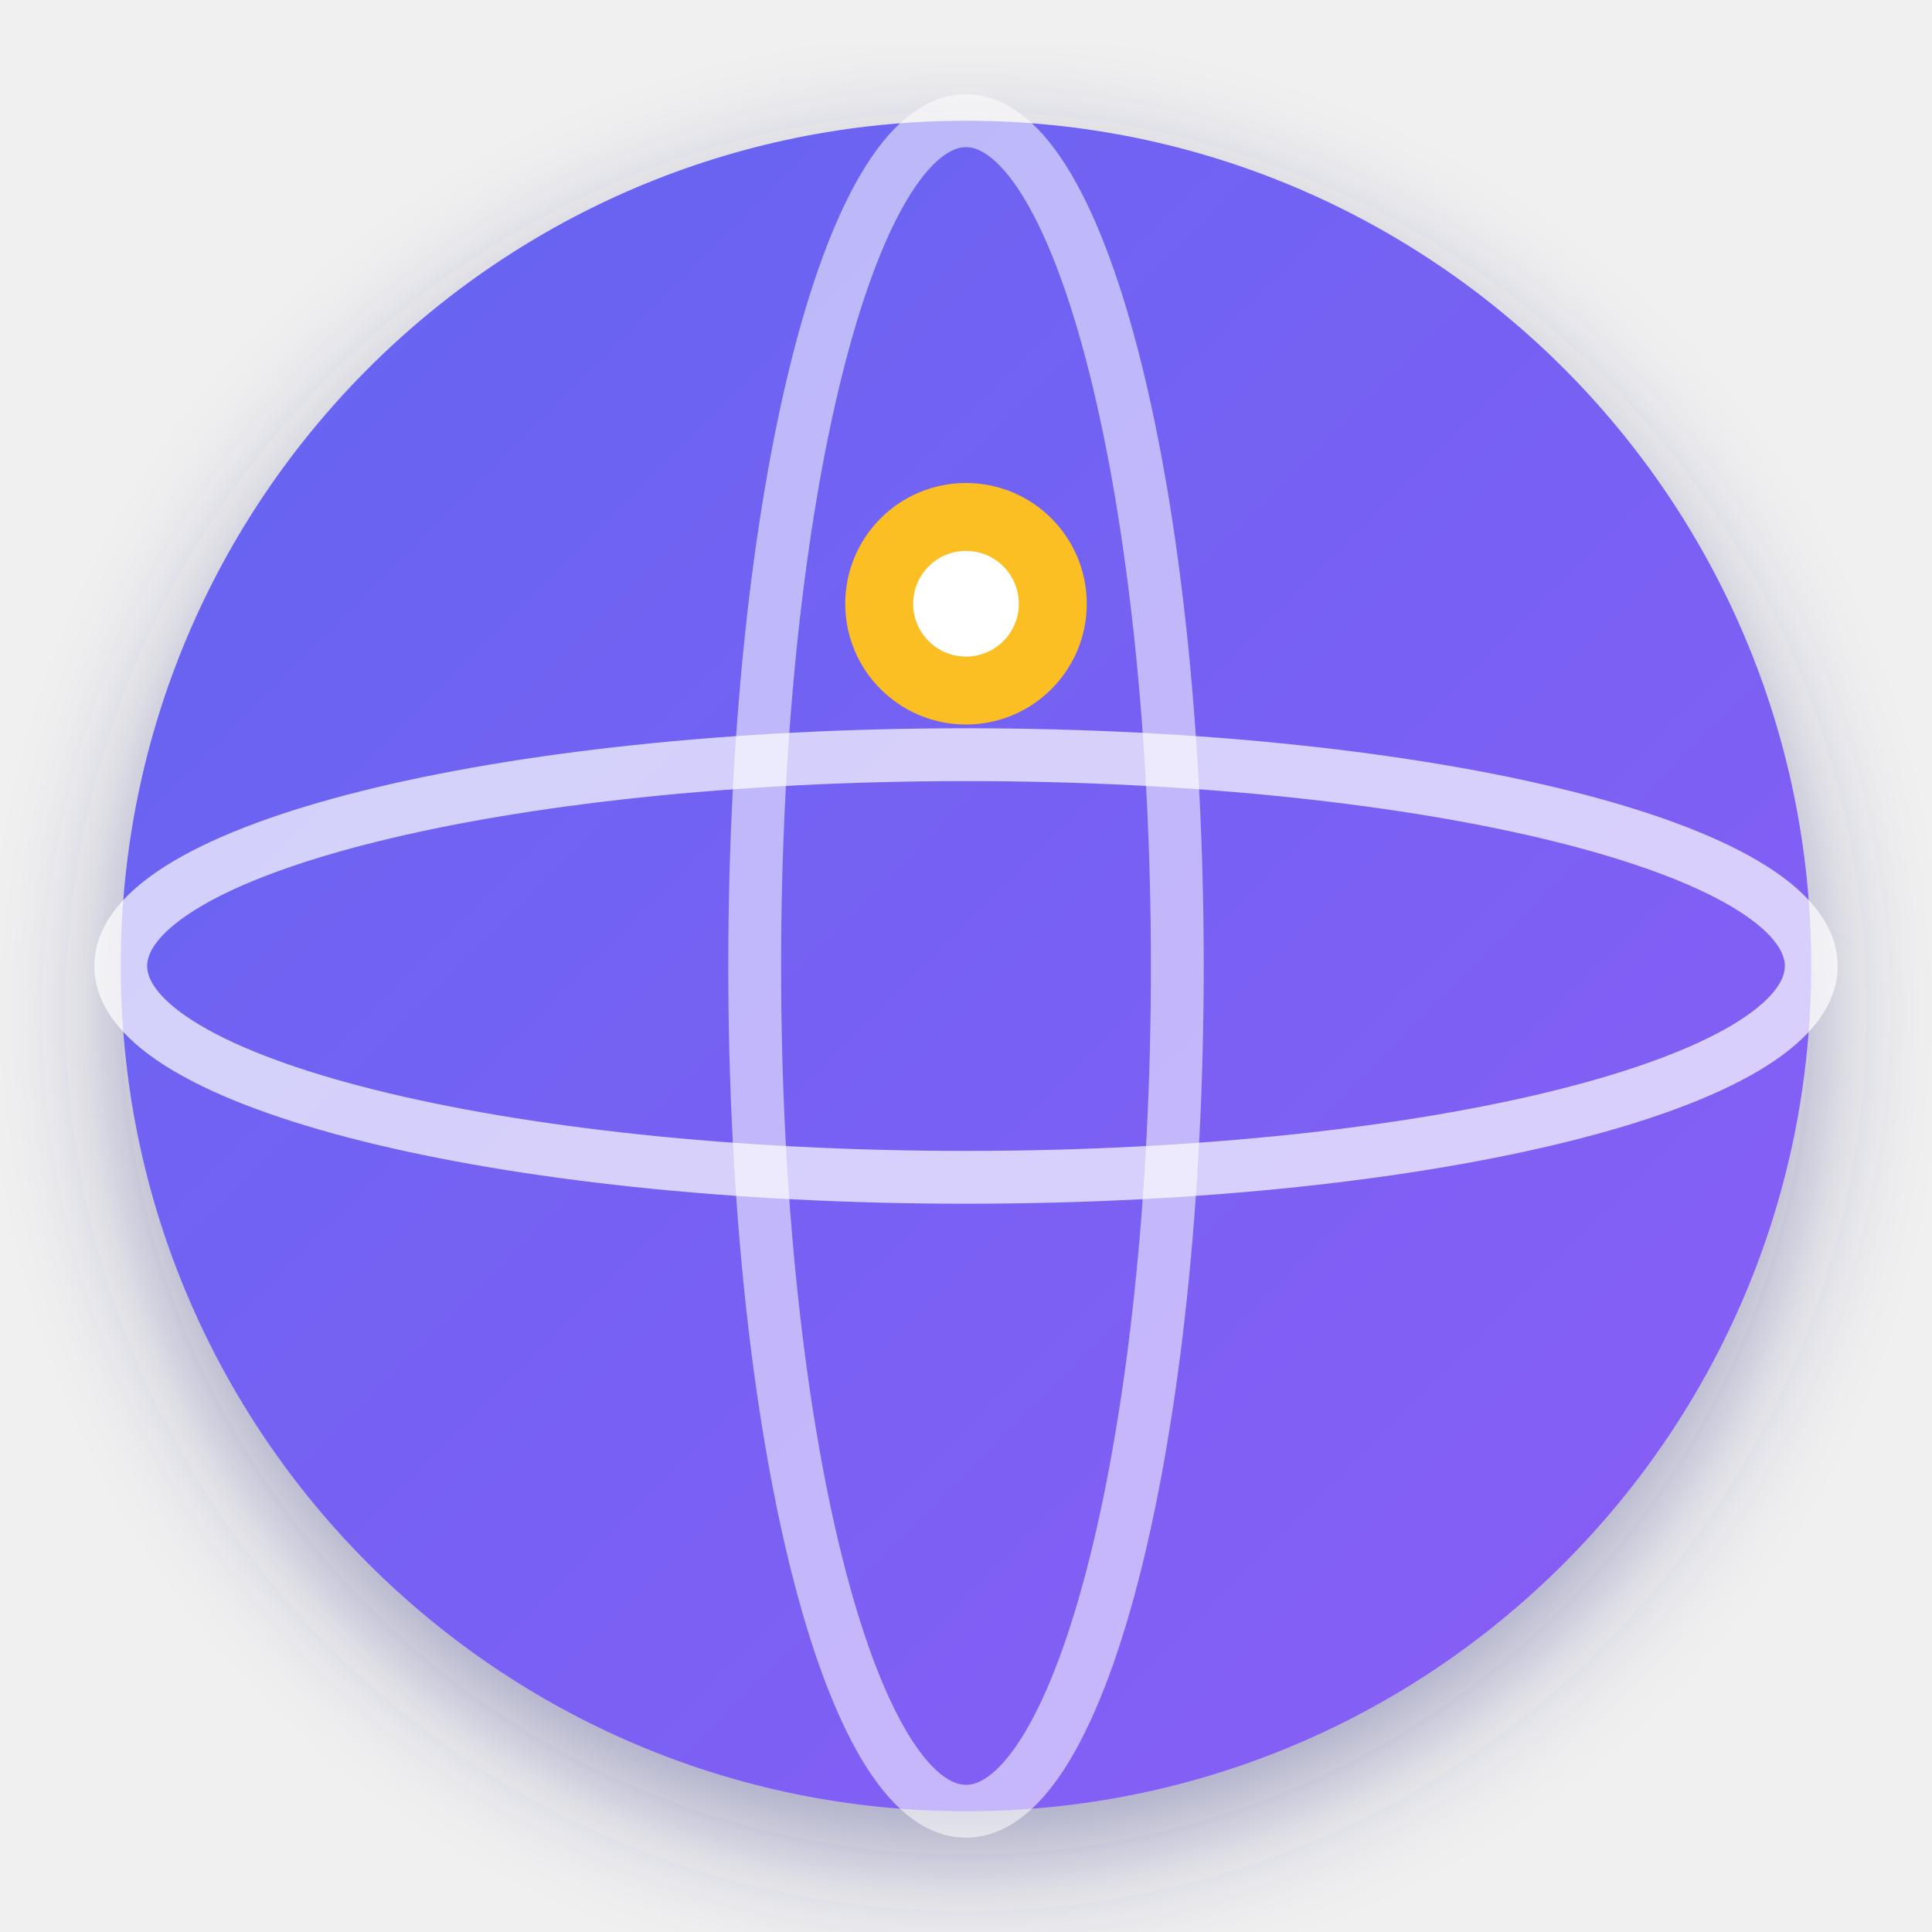
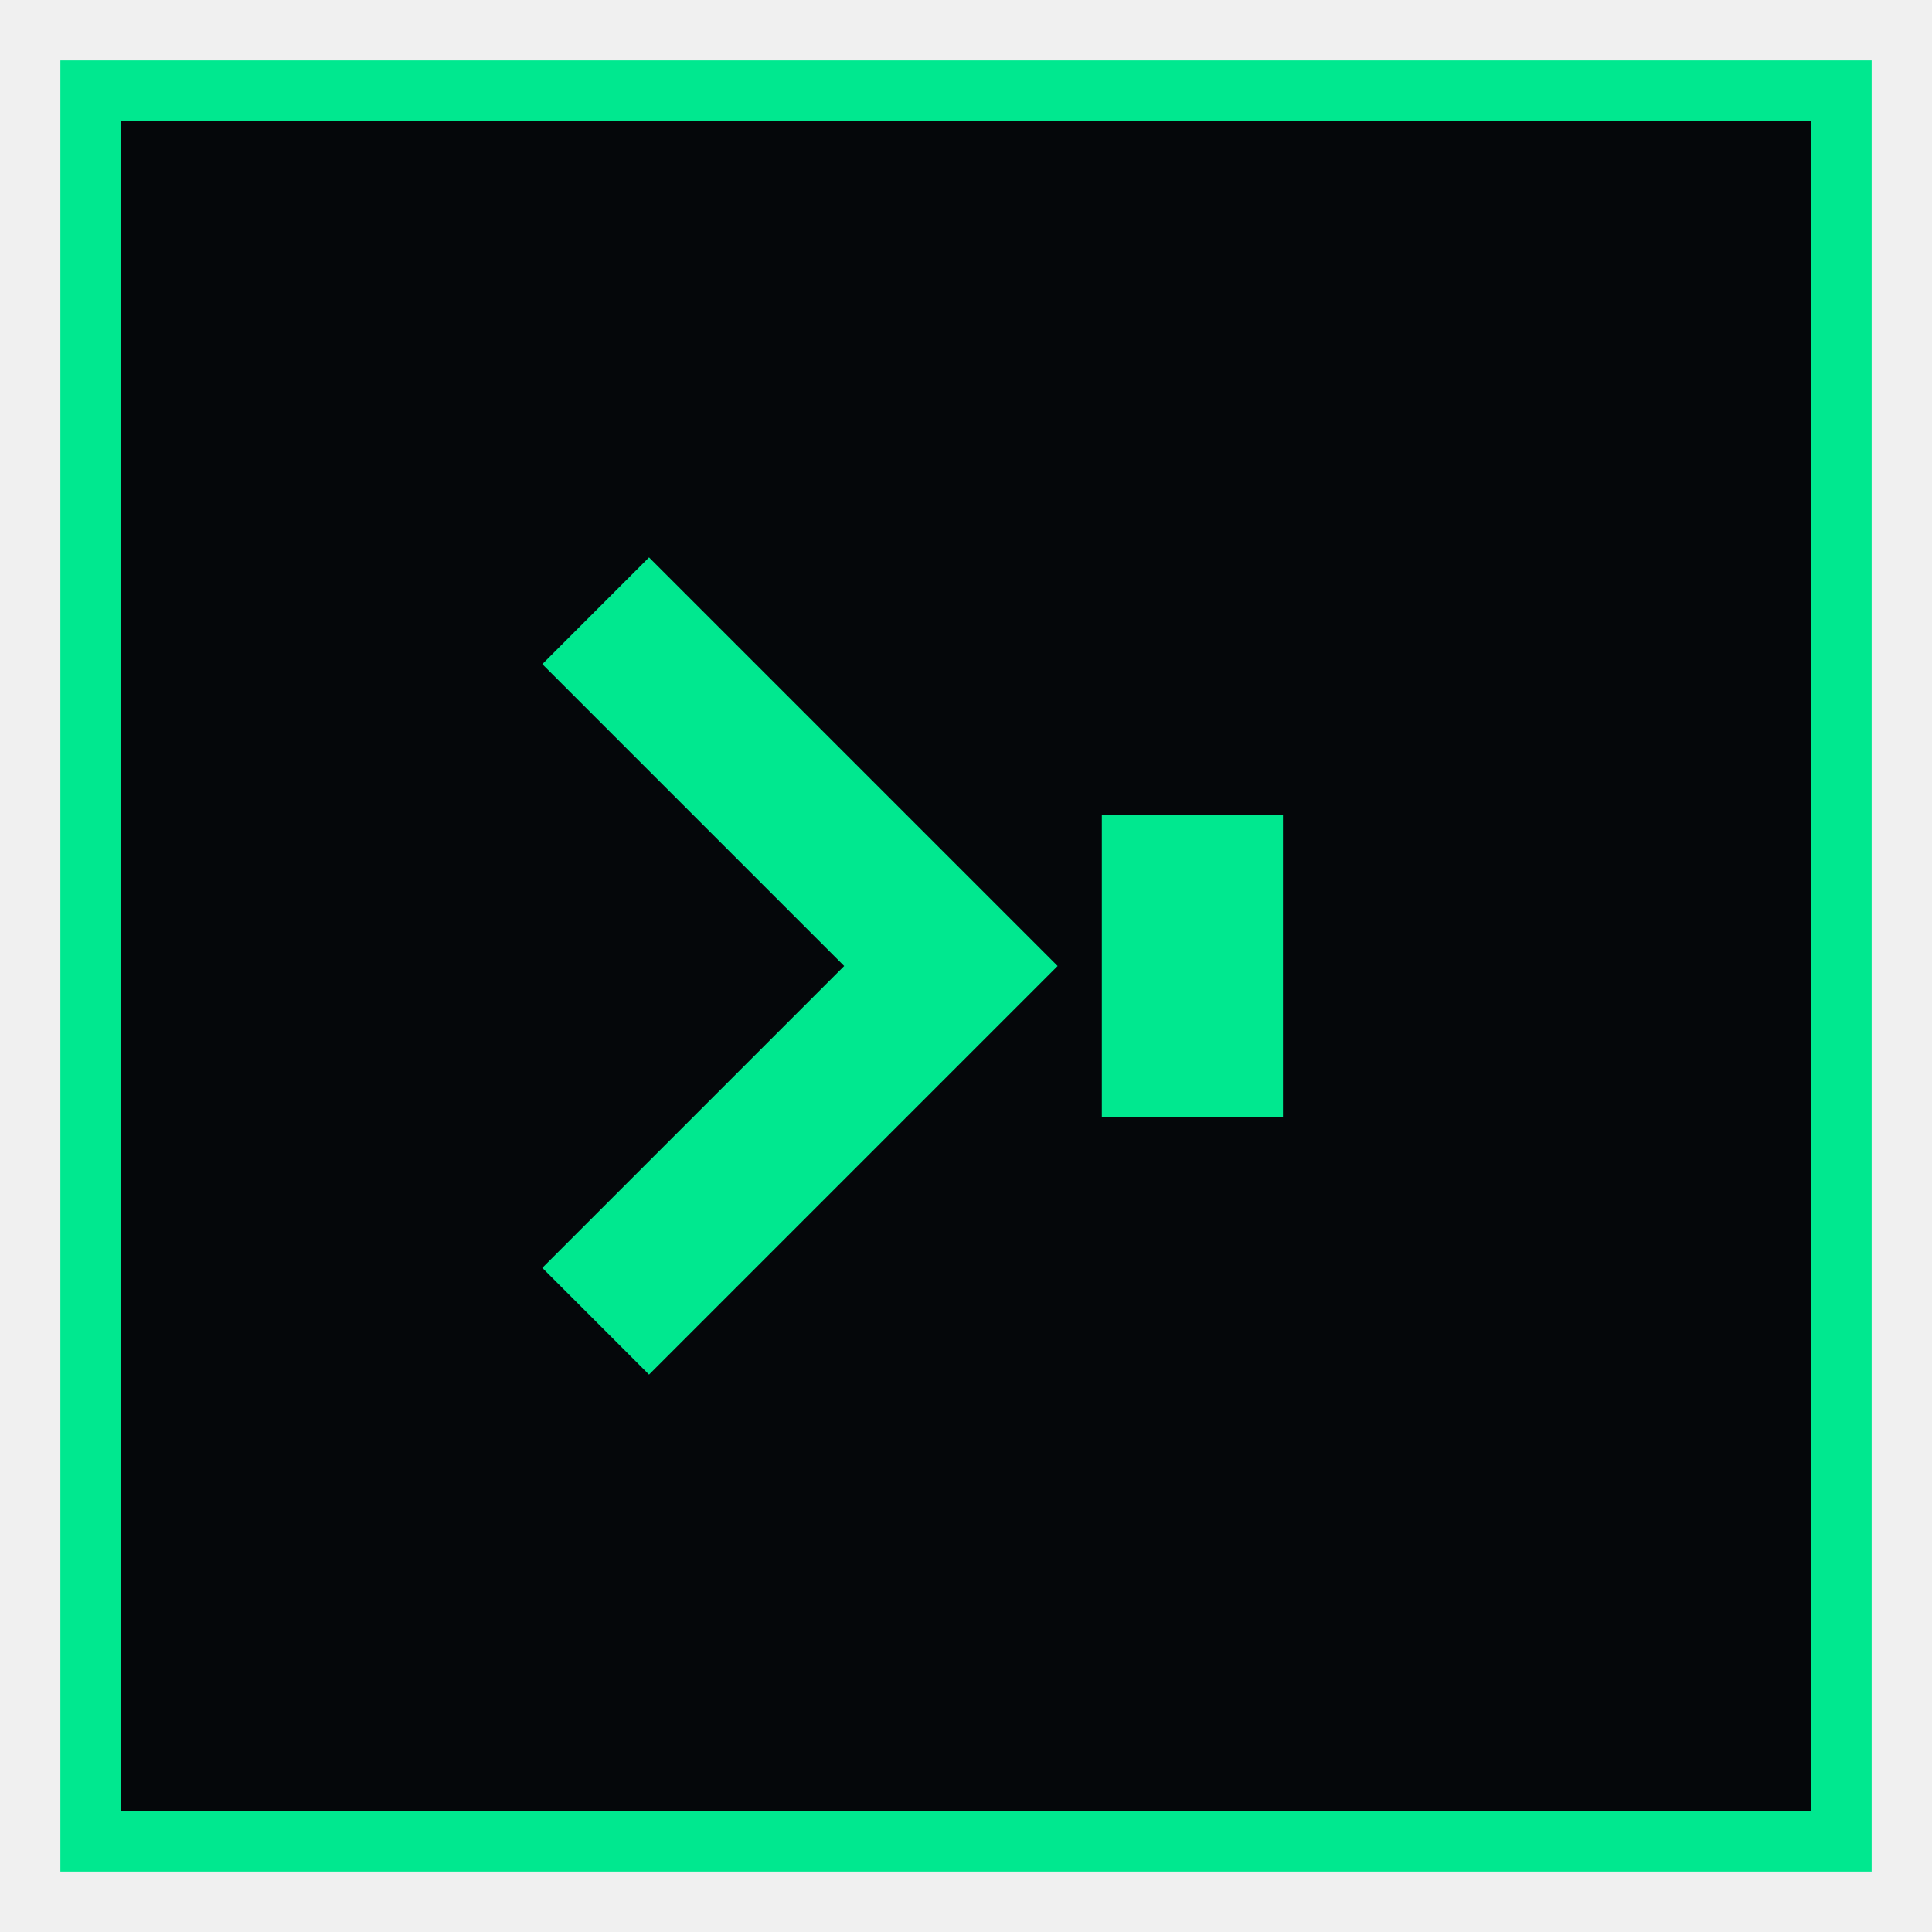
- <svg xmlns="http://www.w3.org/2000/svg" viewBox="0 0 128 128" width="128" height="128">
-   <defs>
-     <linearGradient id="bg" x1="0%" y1="0%" x2="100%" y2="100%">
-       <stop offset="0%" style="stop-color:#6366f1" />
-       <stop offset="100%" style="stop-color:#8b5cf6" />
-     </linearGradient>
-     <filter id="shadow" x="-10%" y="-10%" width="120%" height="120%">
-       <feDropShadow dx="0" dy="3" stdDeviation="4" flood-color="#312e81" flood-opacity="0.4" />
-     </filter>
-   </defs>
-   <circle cx="64" cy="64" r="56" fill="url(#bg)" filter="url(#shadow)" />
-   <ellipse cx="64" cy="64" rx="56" ry="14" fill="none" stroke="white" stroke-width="3.5" opacity="0.7" />
-   <ellipse cx="64" cy="64" rx="14" ry="56" fill="none" stroke="white" stroke-width="3.5" opacity="0.55" />
-   <circle cx="64" cy="40" r="8" fill="#fbbf24" />
-   <circle cx="64" cy="40" r="3.5" fill="white" />
+ <svg xmlns="http://www.w3.org/2000/svg" viewBox="0 0 128 128" width="128" height="128" role="img" aria-label="Atom Geek">
+   <rect x="6" y="6" width="116" height="116" fill="#05070a" />
+   <rect x="6" y="6" width="116" height="116" fill="none" stroke="#00e88f" stroke-width="4" />
+   <path d="M43 44 L63 64 L43 84" fill="none" stroke="#00e88f" stroke-width="10" stroke-linecap="square" stroke-linejoin="miter" />
+   <rect x="73" y="54" width="12" height="20" fill="#00e88f" />
</svg>
